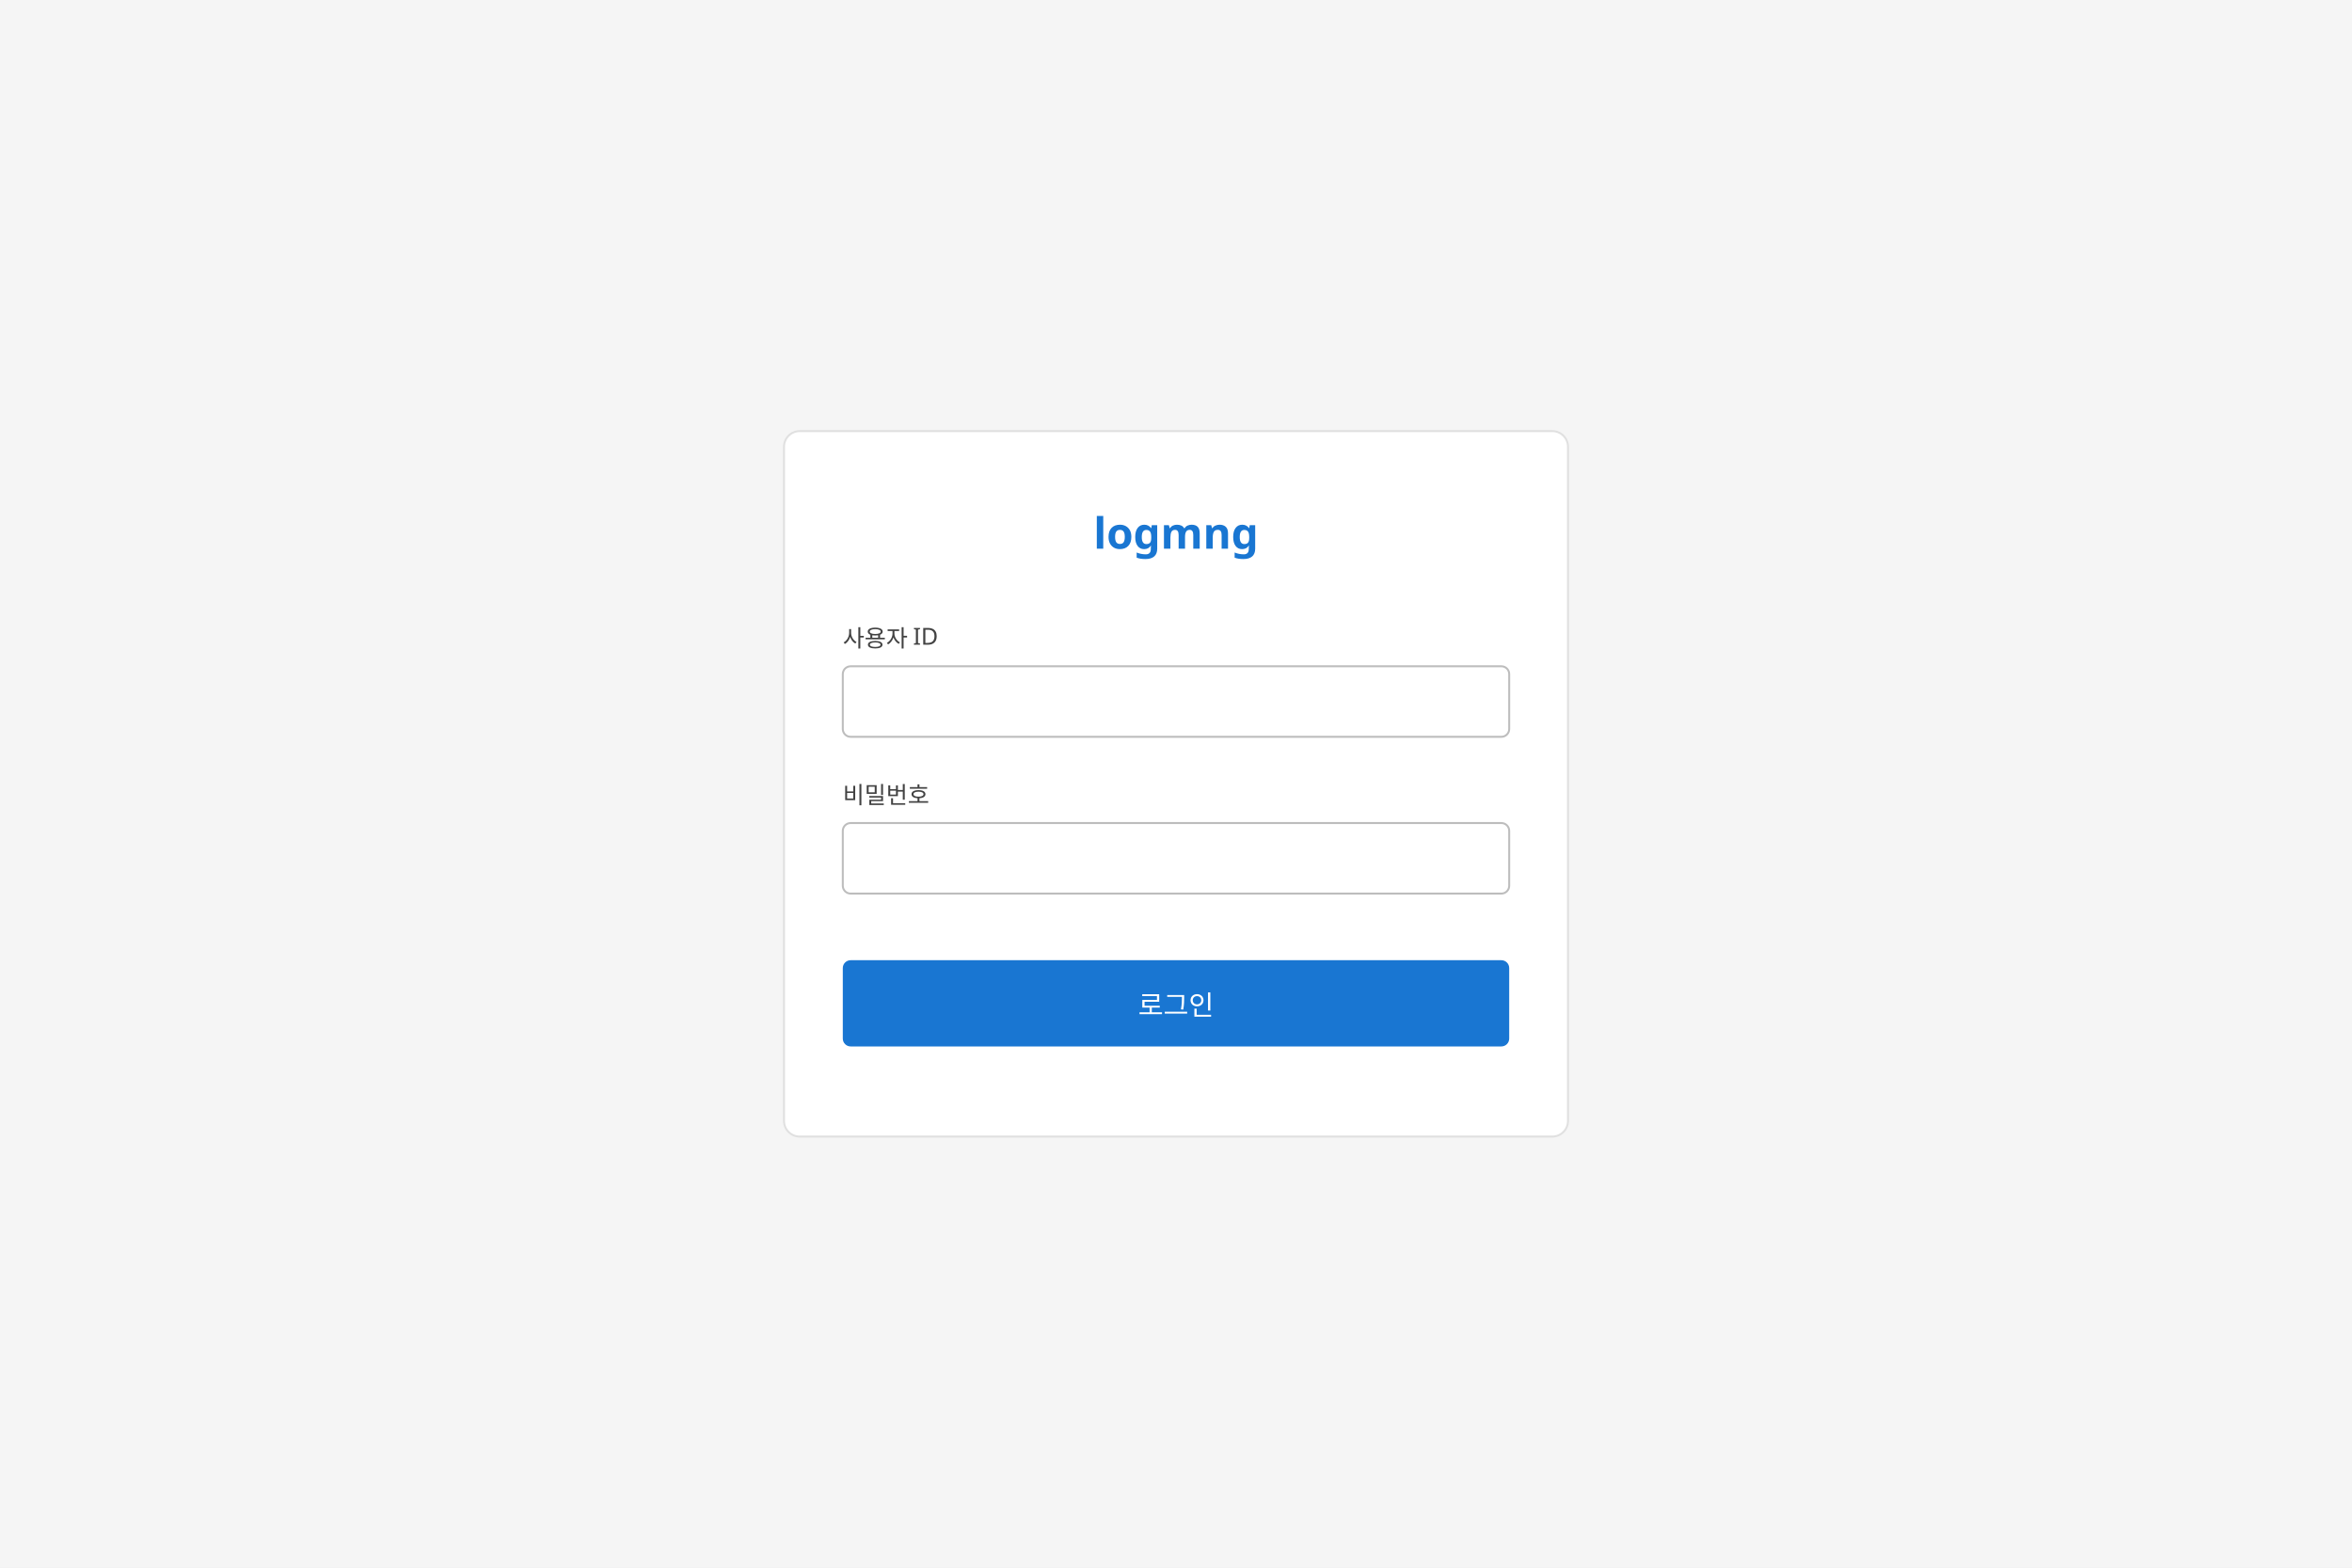
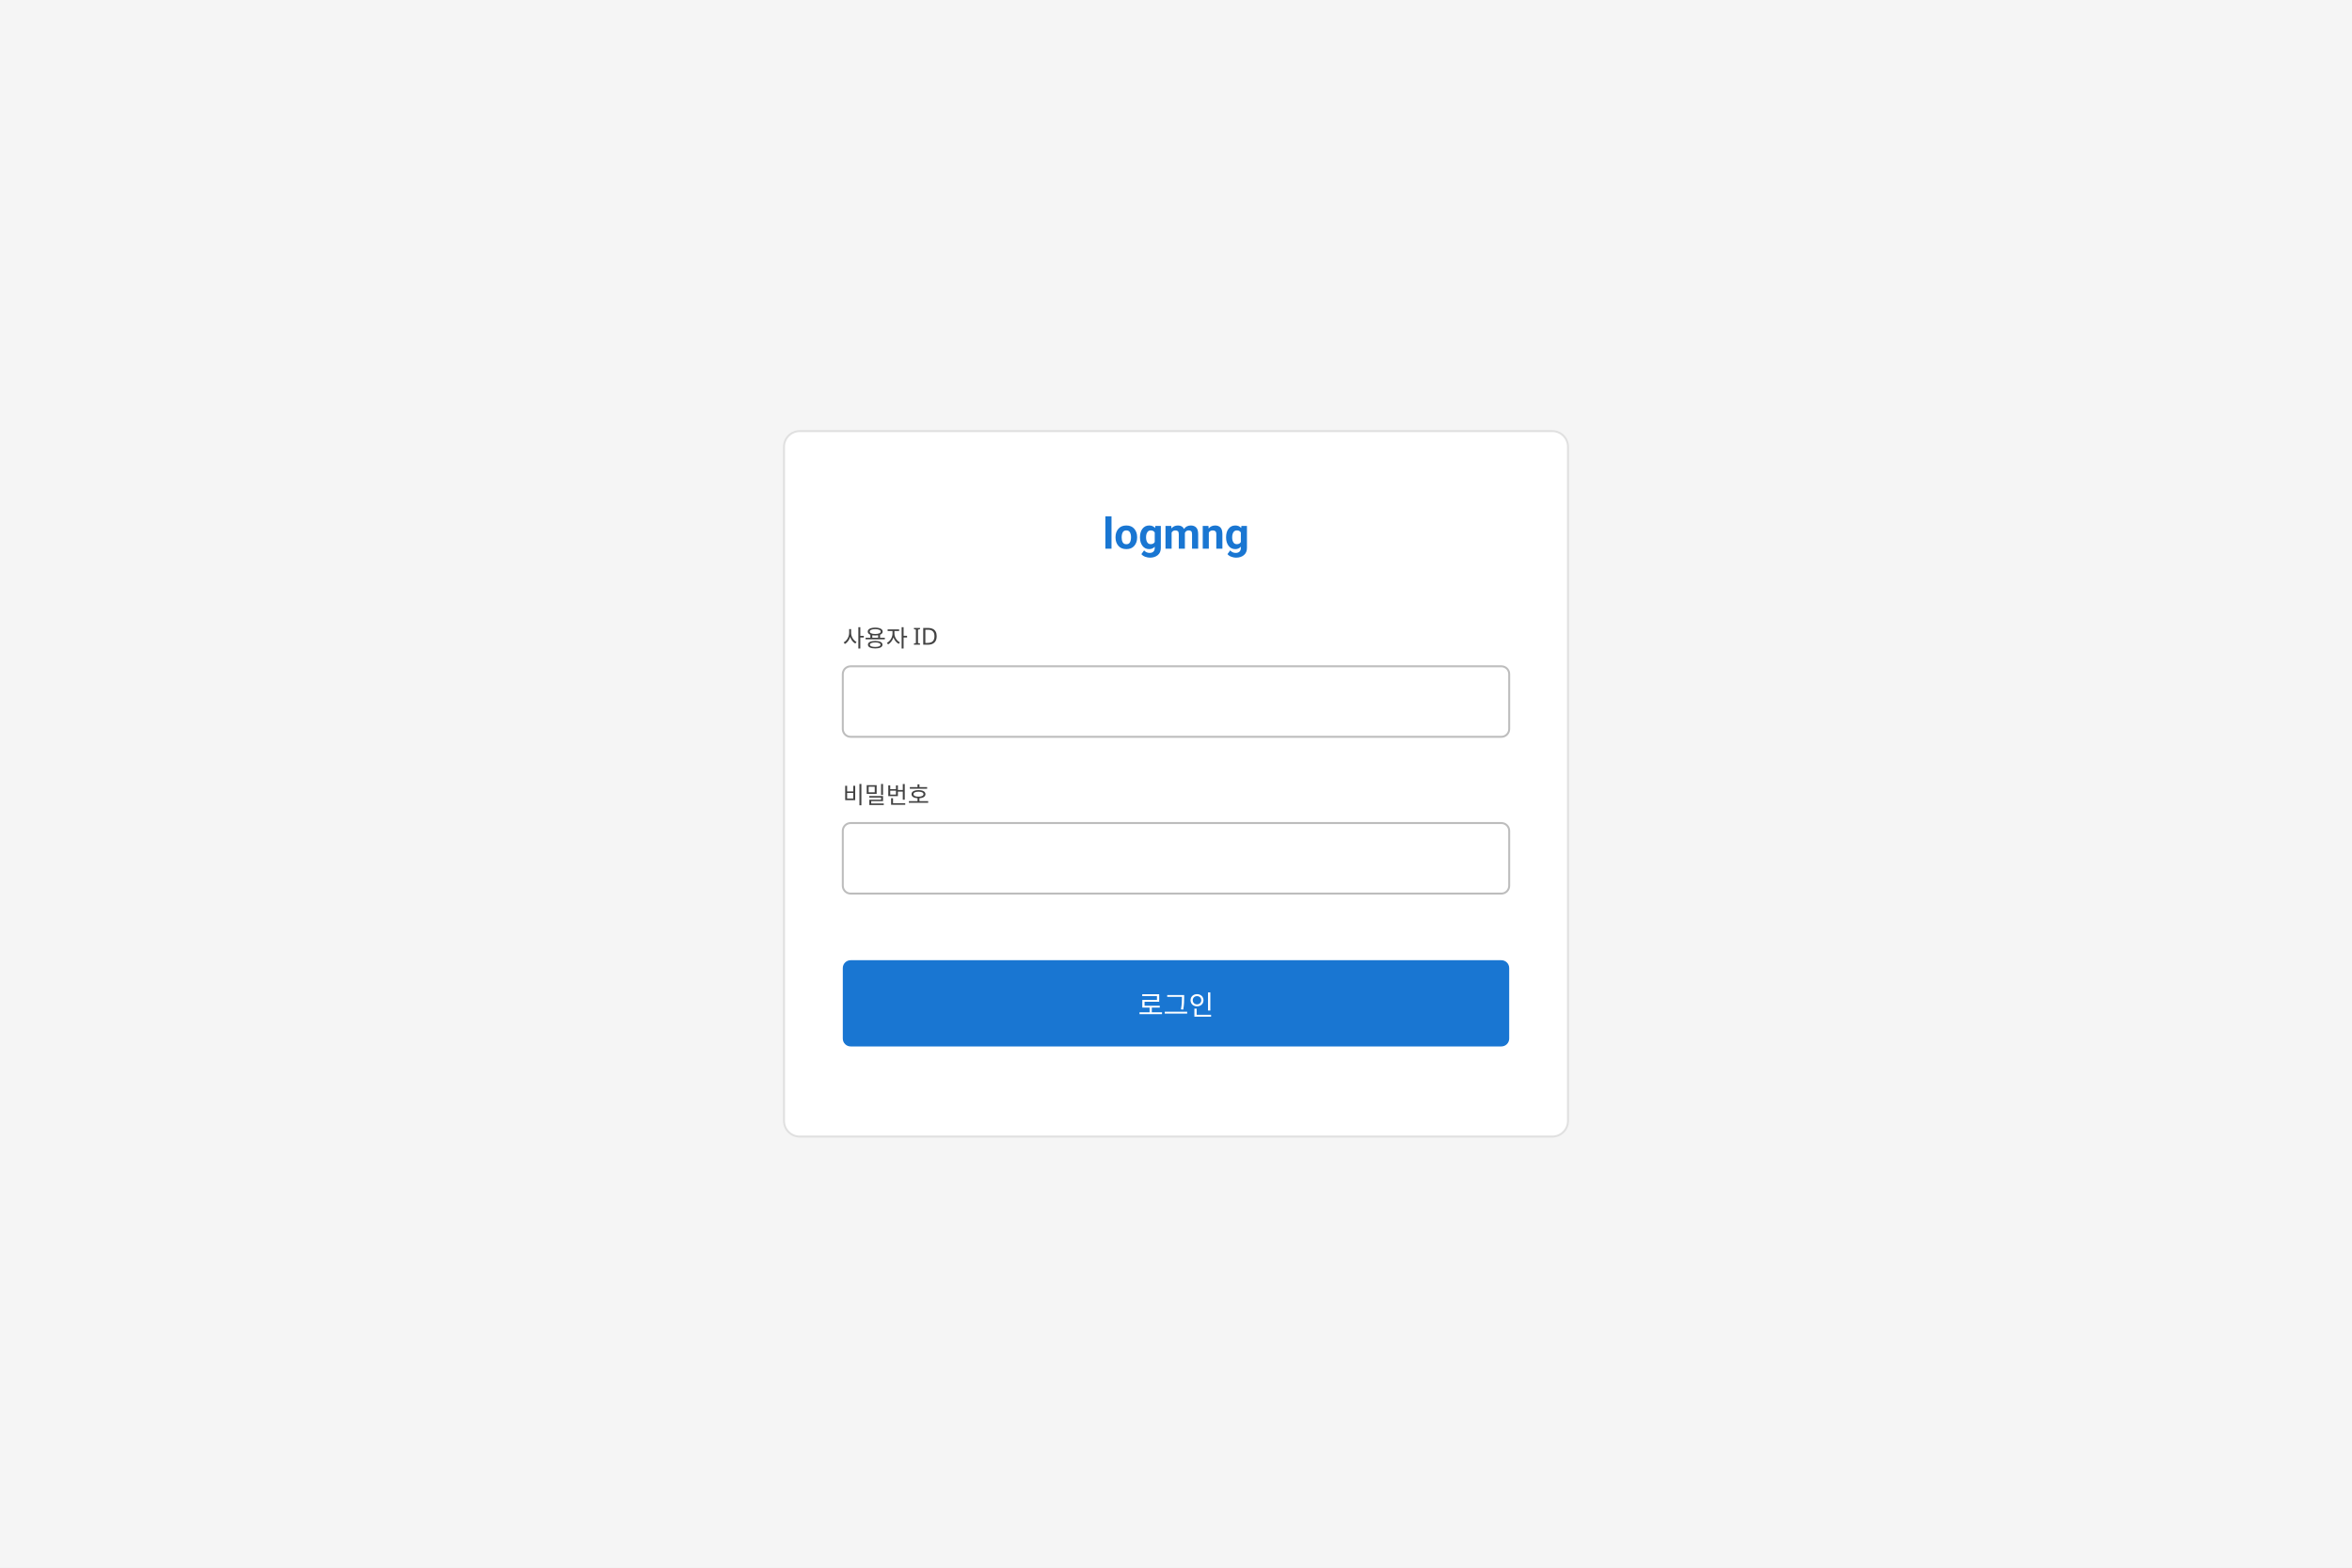
<svg xmlns="http://www.w3.org/2000/svg" viewBox="0 0 1200 800" role="img" aria-label="Login screen wireframe" data-step="login">
  <defs>
    <style>
      .bg { fill: #f5f5f5; }
      .card { fill: #ffffff; stroke: #e0e0e0; stroke-width: 1; }
-       .title { fill: #1976d2; font-family: system-ui, sans-serif; font-size: 22px; font-weight: 600; }
+       .login-brand { fill: #1976d2; font-family: "Noto Sans KR", "Roboto", system-ui, sans-serif; font-size: 22px; font-weight: 600; }
      .lbl { fill: #424242; font-family: system-ui, sans-serif; font-size: 12px; }
      .field { fill: #ffffff; stroke: #bdbdbd; stroke-width: 1; }
      .btn { fill: #1976d2; }
      .btnt { fill: #ffffff; font-family: system-ui, sans-serif; font-size: 14px; }
    </style>
  </defs>
  <rect class="bg" width="1200" height="800" id="screen-login-bg" />
  <rect class="card" x="400" y="220" width="400" height="360" rx="8" id="screen-login-card" />
-   <text x="600" y="280" text-anchor="middle" class="title" id="screen-login-brand">logmng</text>
+   <text x="600" y="280" text-anchor="middle" class="login-brand" id="screen-login-brand">logmng</text>
  <text x="430" y="330" class="lbl" id="label-userid">사용자 ID</text>
  <rect class="field" x="430" y="340" width="340" height="36" rx="4" id="input-userid" />
  <text x="430" y="410" class="lbl" id="label-password">비밀번호</text>
  <rect class="field" x="430" y="420" width="340" height="36" rx="4" id="input-password" />
  <rect class="btn" x="430" y="490" width="340" height="44" rx="4" id="btn-login" />
  <text x="600" y="518" text-anchor="middle" class="btnt" id="btn-login-label">로그인</text>
</svg>
